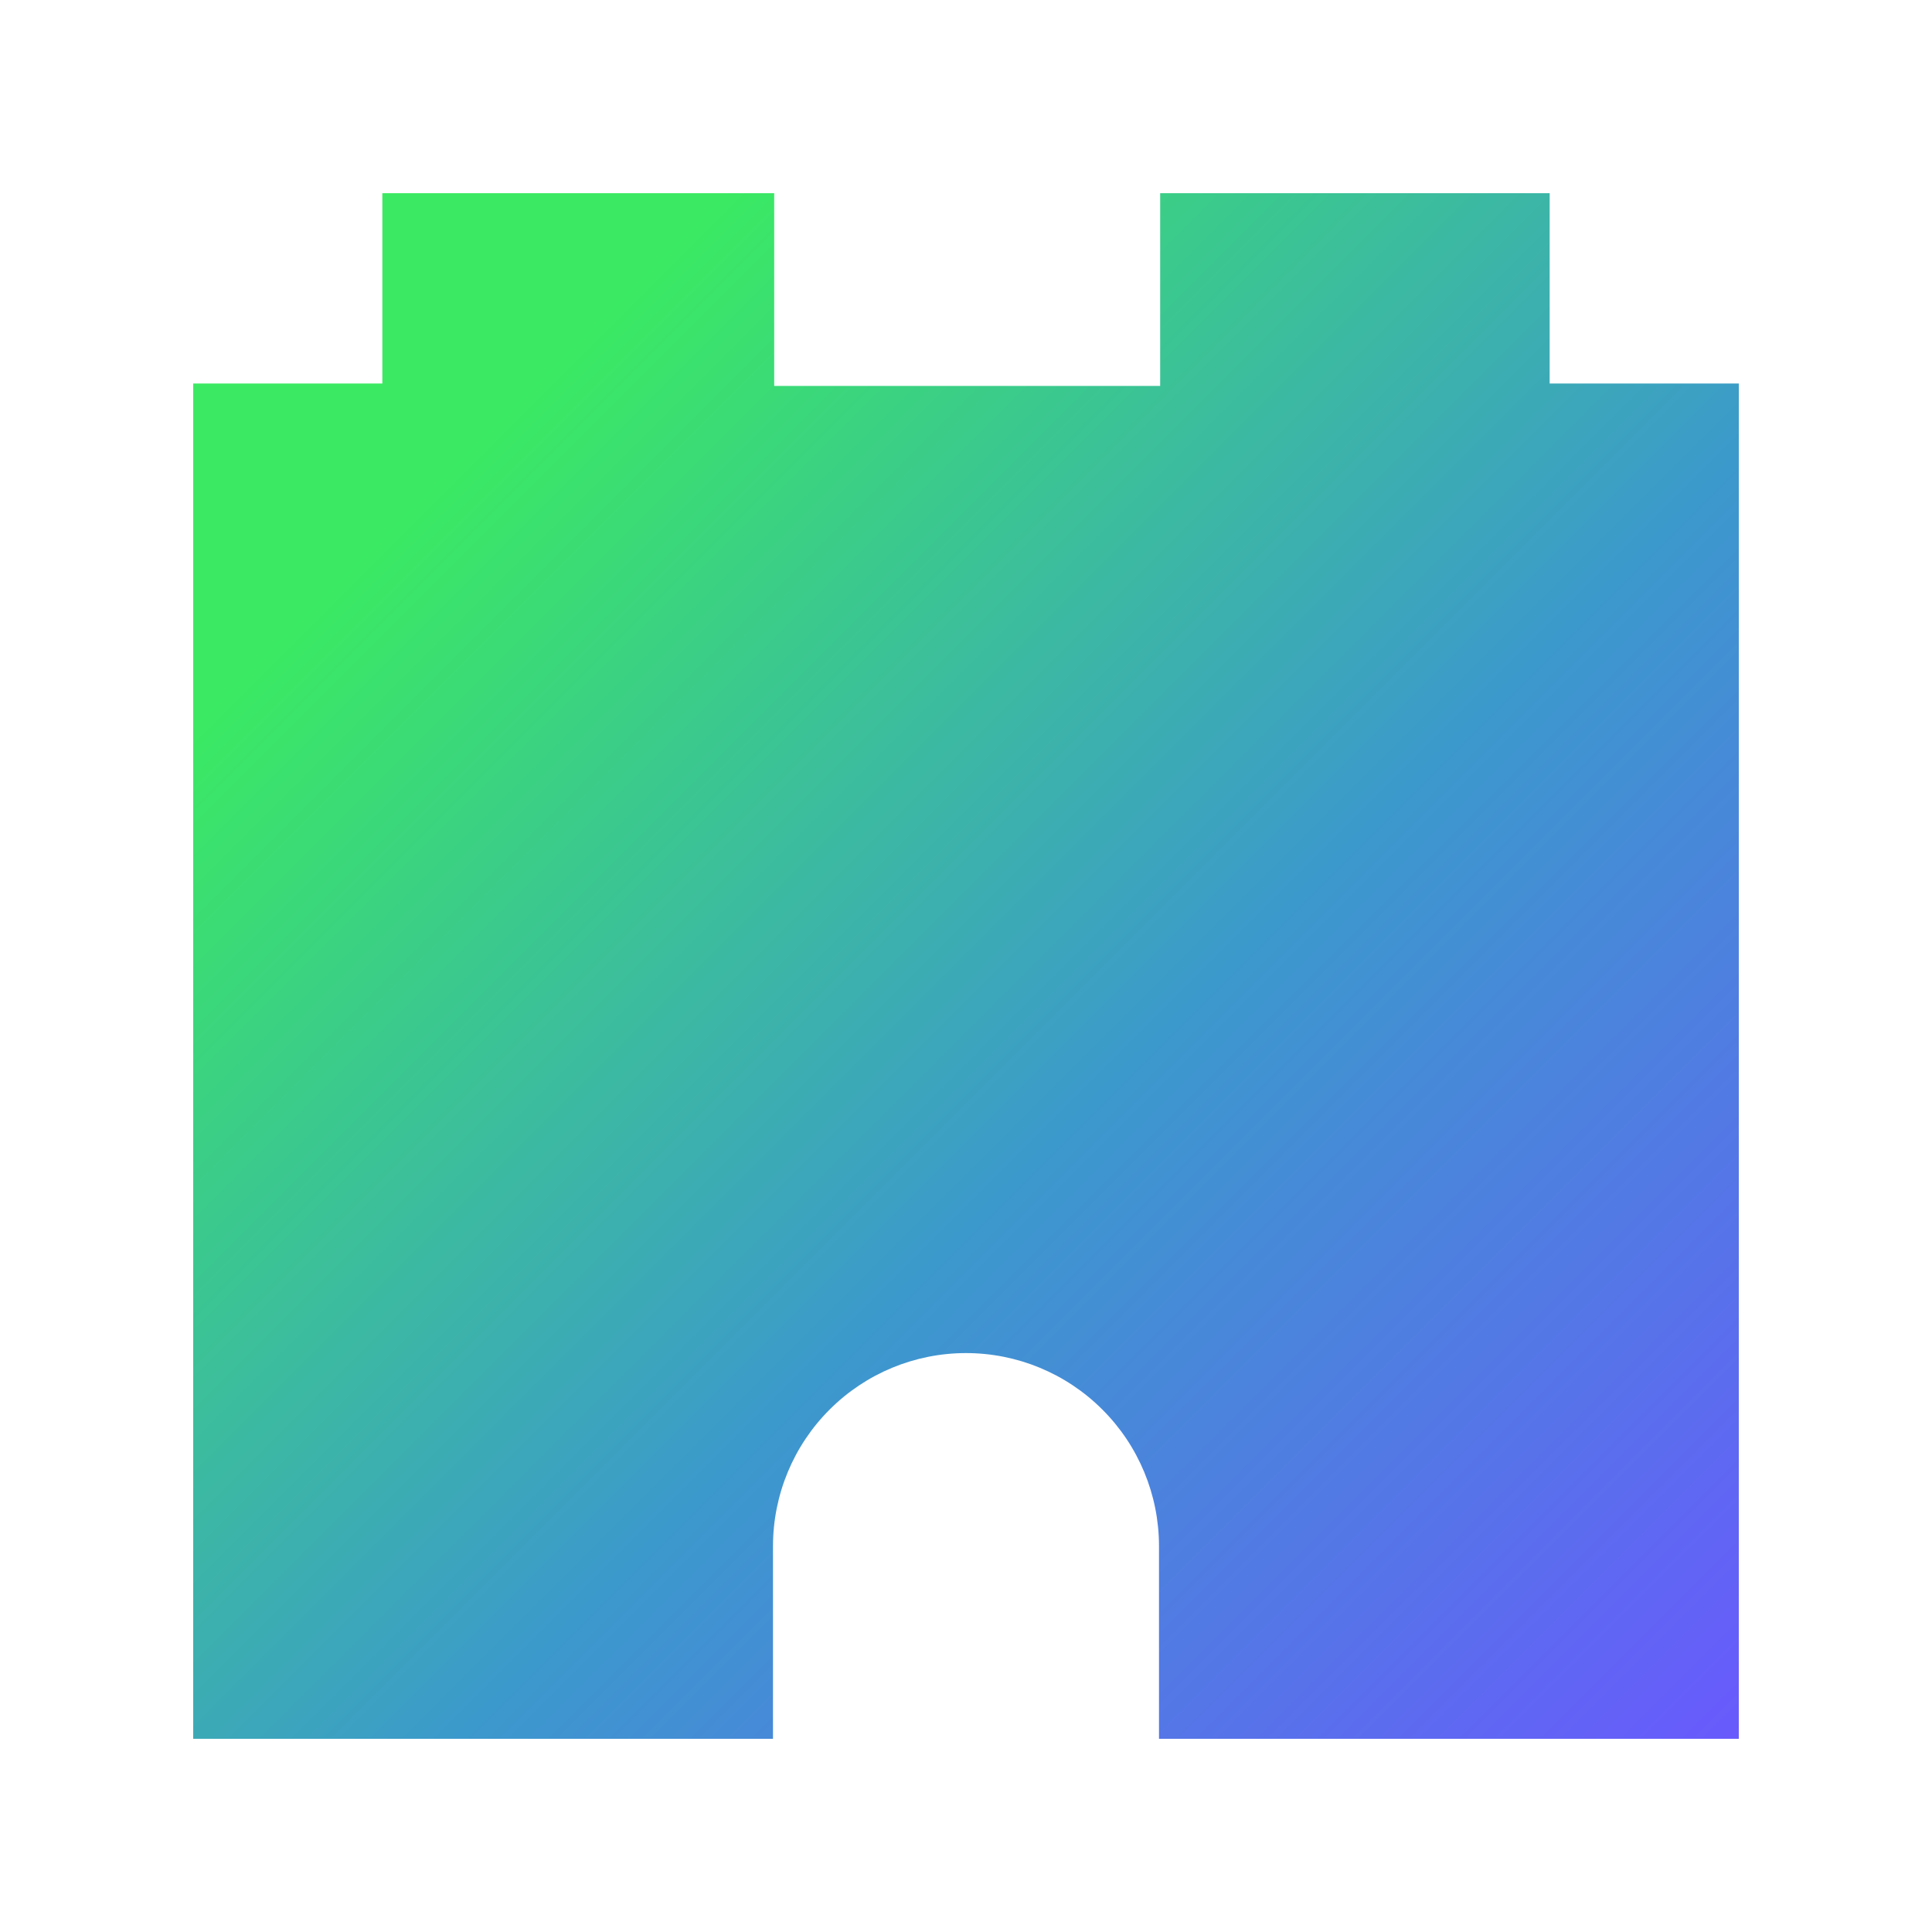
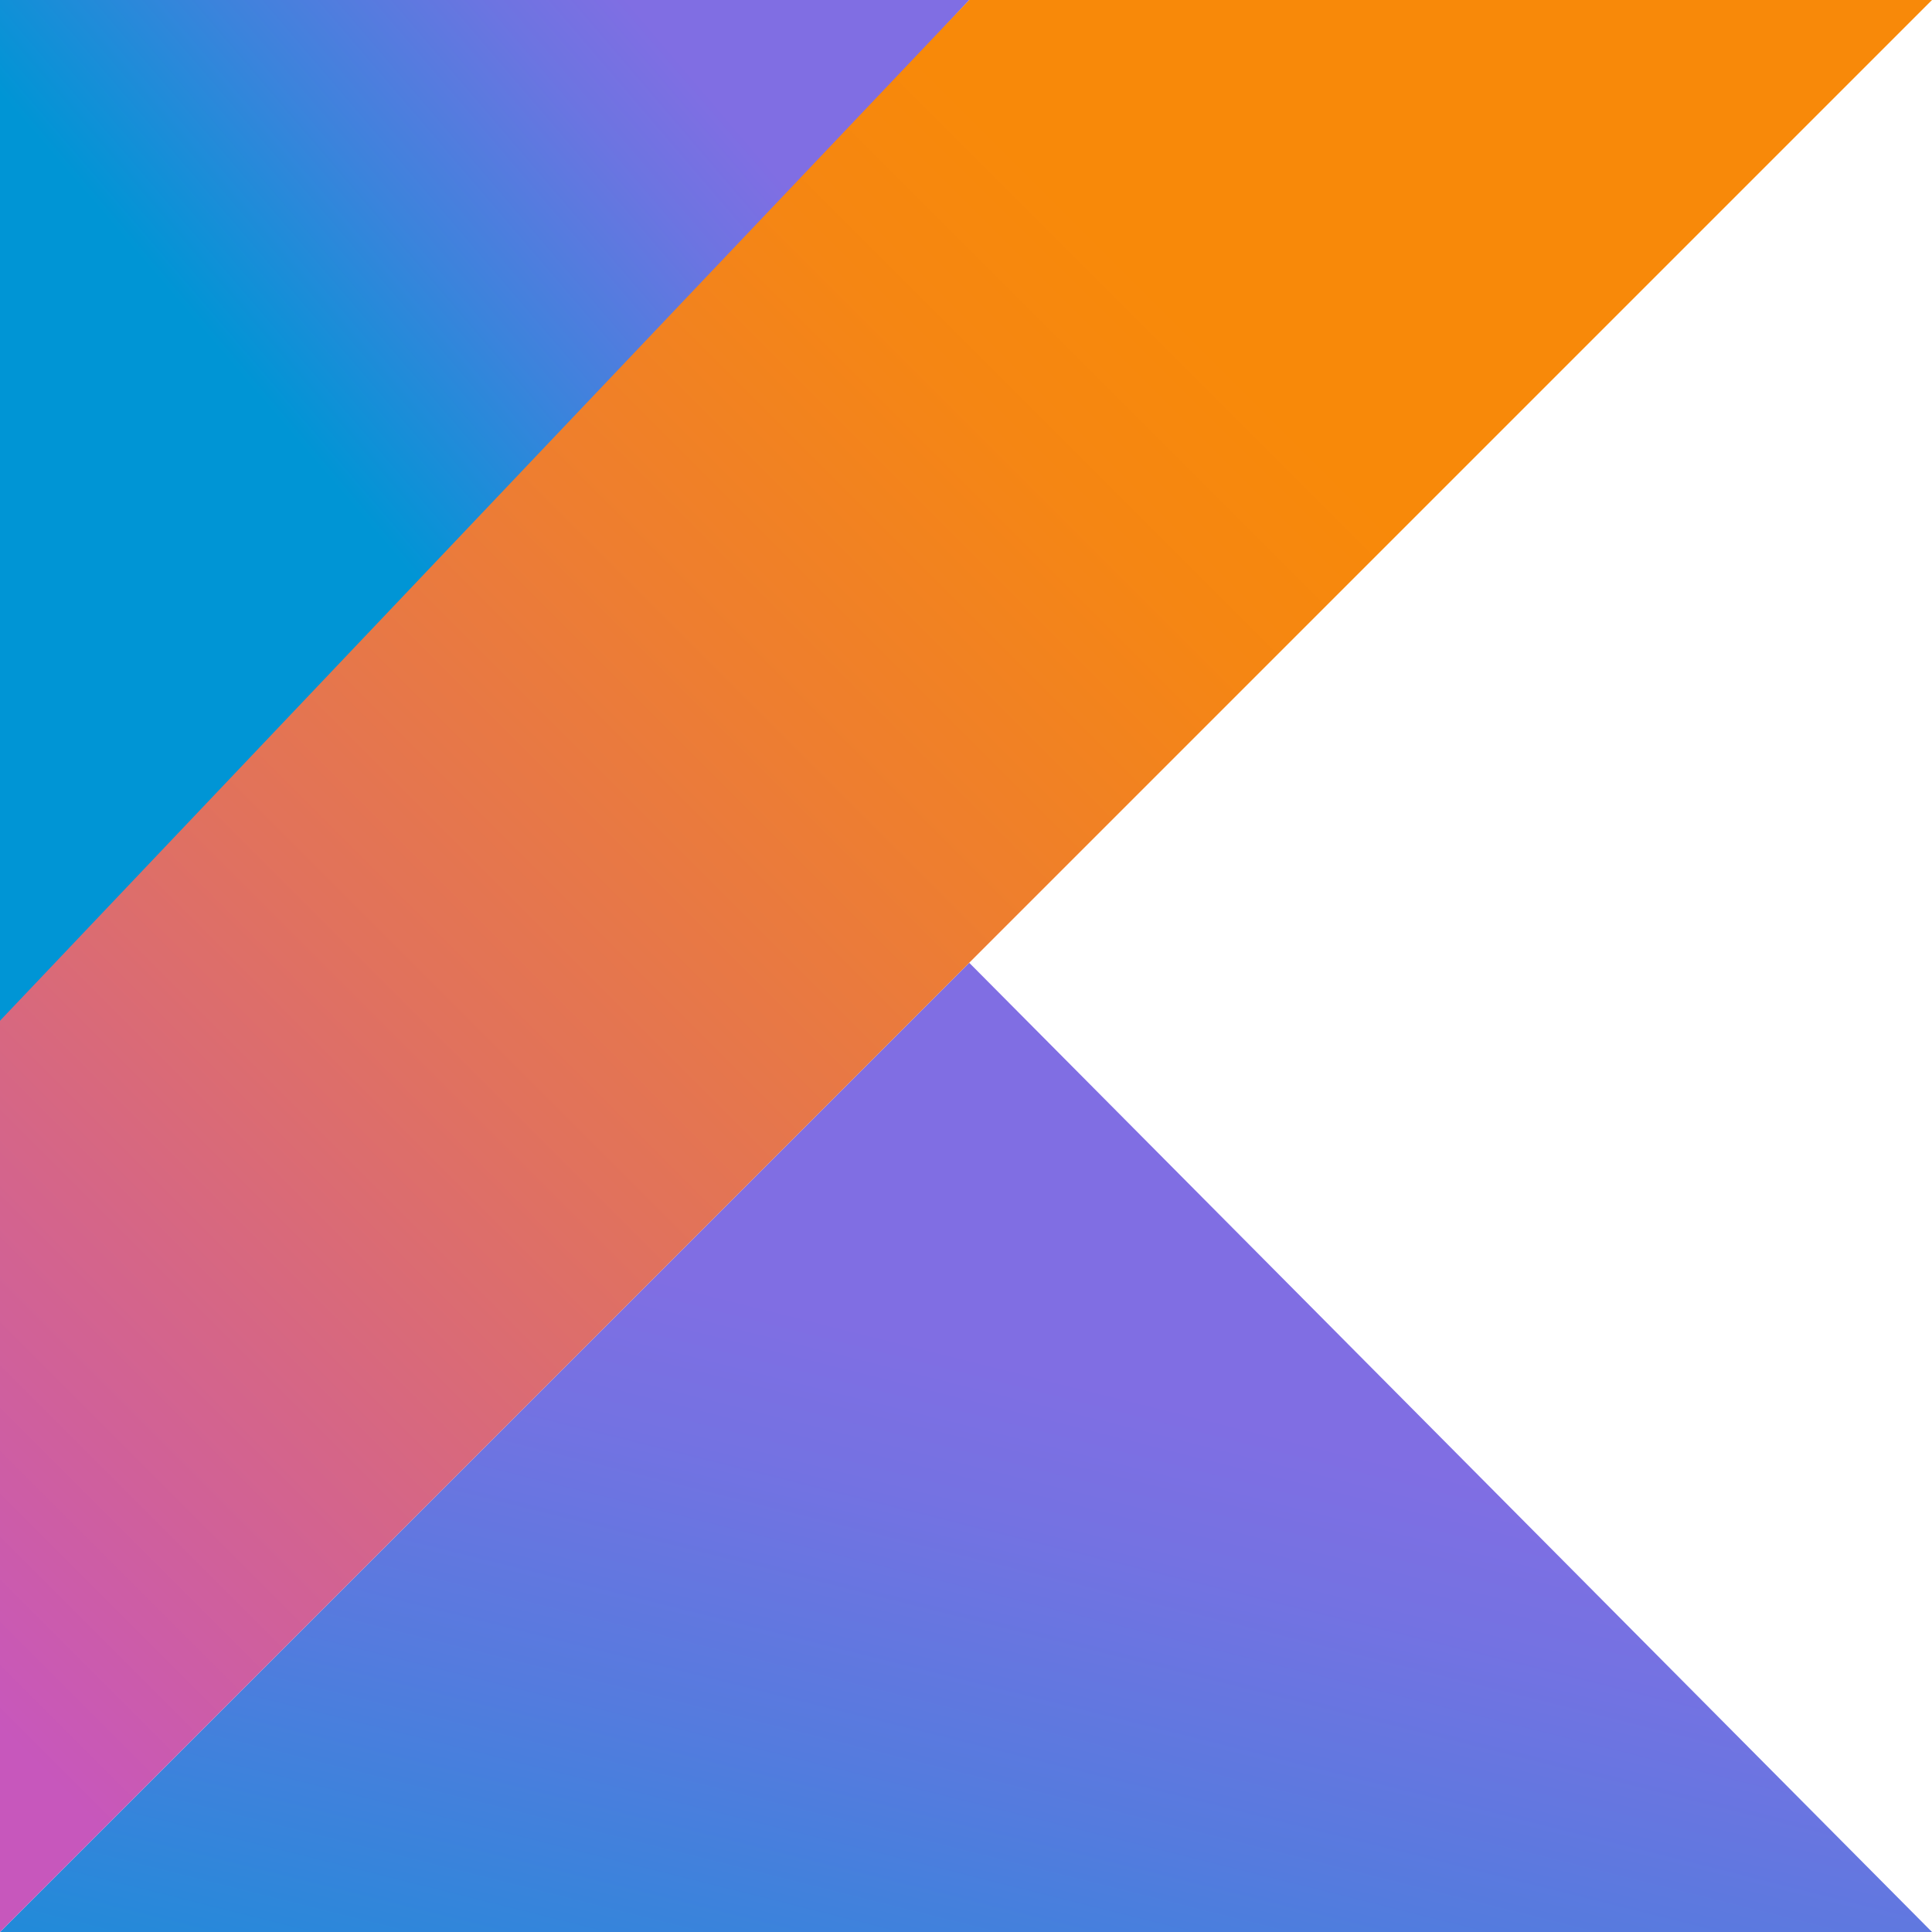
- <svg xmlns="http://www.w3.org/2000/svg" width="40" height="40" viewBox="0 0 40 40" fill="none">
-   <path d="M32.084 7.94V4H24.02V7.99H16.029V4H7.916V7.94H4V36H16.004V32.005C16.006 30.946 16.427 29.931 17.177 29.183C17.926 28.434 18.941 28.014 20 28.014C21.059 28.014 22.074 28.434 22.823 29.183C23.573 29.931 23.994 30.946 23.996 32.005V36H36V7.94H32.084Z" fill="url(#paint0_linear)" />
-   <defs>
-     <linearGradient id="paint0_linear" x1="2.942" y1="4.9" x2="37.777" y2="39.734" gradientUnits="userSpaceOnUse">
-       <stop offset="0.159" stop-color="#3BEA62" />
-       <stop offset="0.54" stop-color="#3C99CC" />
-       <stop offset="0.937" stop-color="#6B57FF" />
-     </linearGradient>
-   </defs>
+ <svg xmlns="http://www.w3.org/2000/svg" viewBox="0 0 256 256" version="1.1" preserveAspectRatio="xMidYMid" fill="#000000">
+   <g id="SVGRepo_bgCarrier" stroke-width="0" />
+   <g id="SVGRepo_tracerCarrier" stroke-linecap="round" stroke-linejoin="round" />
+   <g id="SVGRepo_iconCarrier">
+     <defs>
+       <linearGradient id="linearGradient-1" x1="26.599%" y1="146.559%" x2="73.845%" y2="52.381%">
+         <stop stop-color="#0095D5" offset="9.677%" />
+         <stop stop-color="#238AD9" offset="30.07%" />
+         <stop stop-color="#557BDE" offset="62.11%" />
+         <stop stop-color="#7472E2" offset="86.43%" />
+         <stop stop-color="#806EE3" offset="100%" />
+       </linearGradient>
+       <linearGradient id="linearGradient-2" x1="13.984%" y1="37.105%" x2="68.682%" y2="-13.554%">
+         <stop stop-color="#0095D5" offset="11.83%" />
+         <stop stop-color="#3C83DC" offset="41.78%" />
+         <stop stop-color="#6D74E1" offset="69.62%" />
+         <stop stop-color="#806EE3" offset="83.33%" />
+       </linearGradient>
+       <linearGradient id="linearGradient-3" x1="-16.836%" y1="91.94%" x2="76.219%" y2="-1.116%">
+         <stop stop-color="#C757BC" offset="10.75%" />
+         <stop stop-color="#D0609A" offset="21.38%" />
+         <stop stop-color="#E1725C" offset="42.54%" />
+         <stop stop-color="#EE7E2F" offset="60.48%" />
+         <stop stop-color="#F58613" offset="74.3%" />
+         <stop stop-color="#F88909" offset="82.32%" />
+       </linearGradient>
+     </defs>
+     <g>
+       <polygon fill="url(#linearGradient-1)" points="0 256 128.427 127.573 256 256" />
+       <polygon fill="url(#linearGradient-2)" points="0 0 128.427 0 0 138.667" />
+       <polygon fill="url(#linearGradient-3)" points="128.427 0 0 135.253 0 256 128.427 127.573 256 0" />
+     </g>
+   </g>
</svg>
